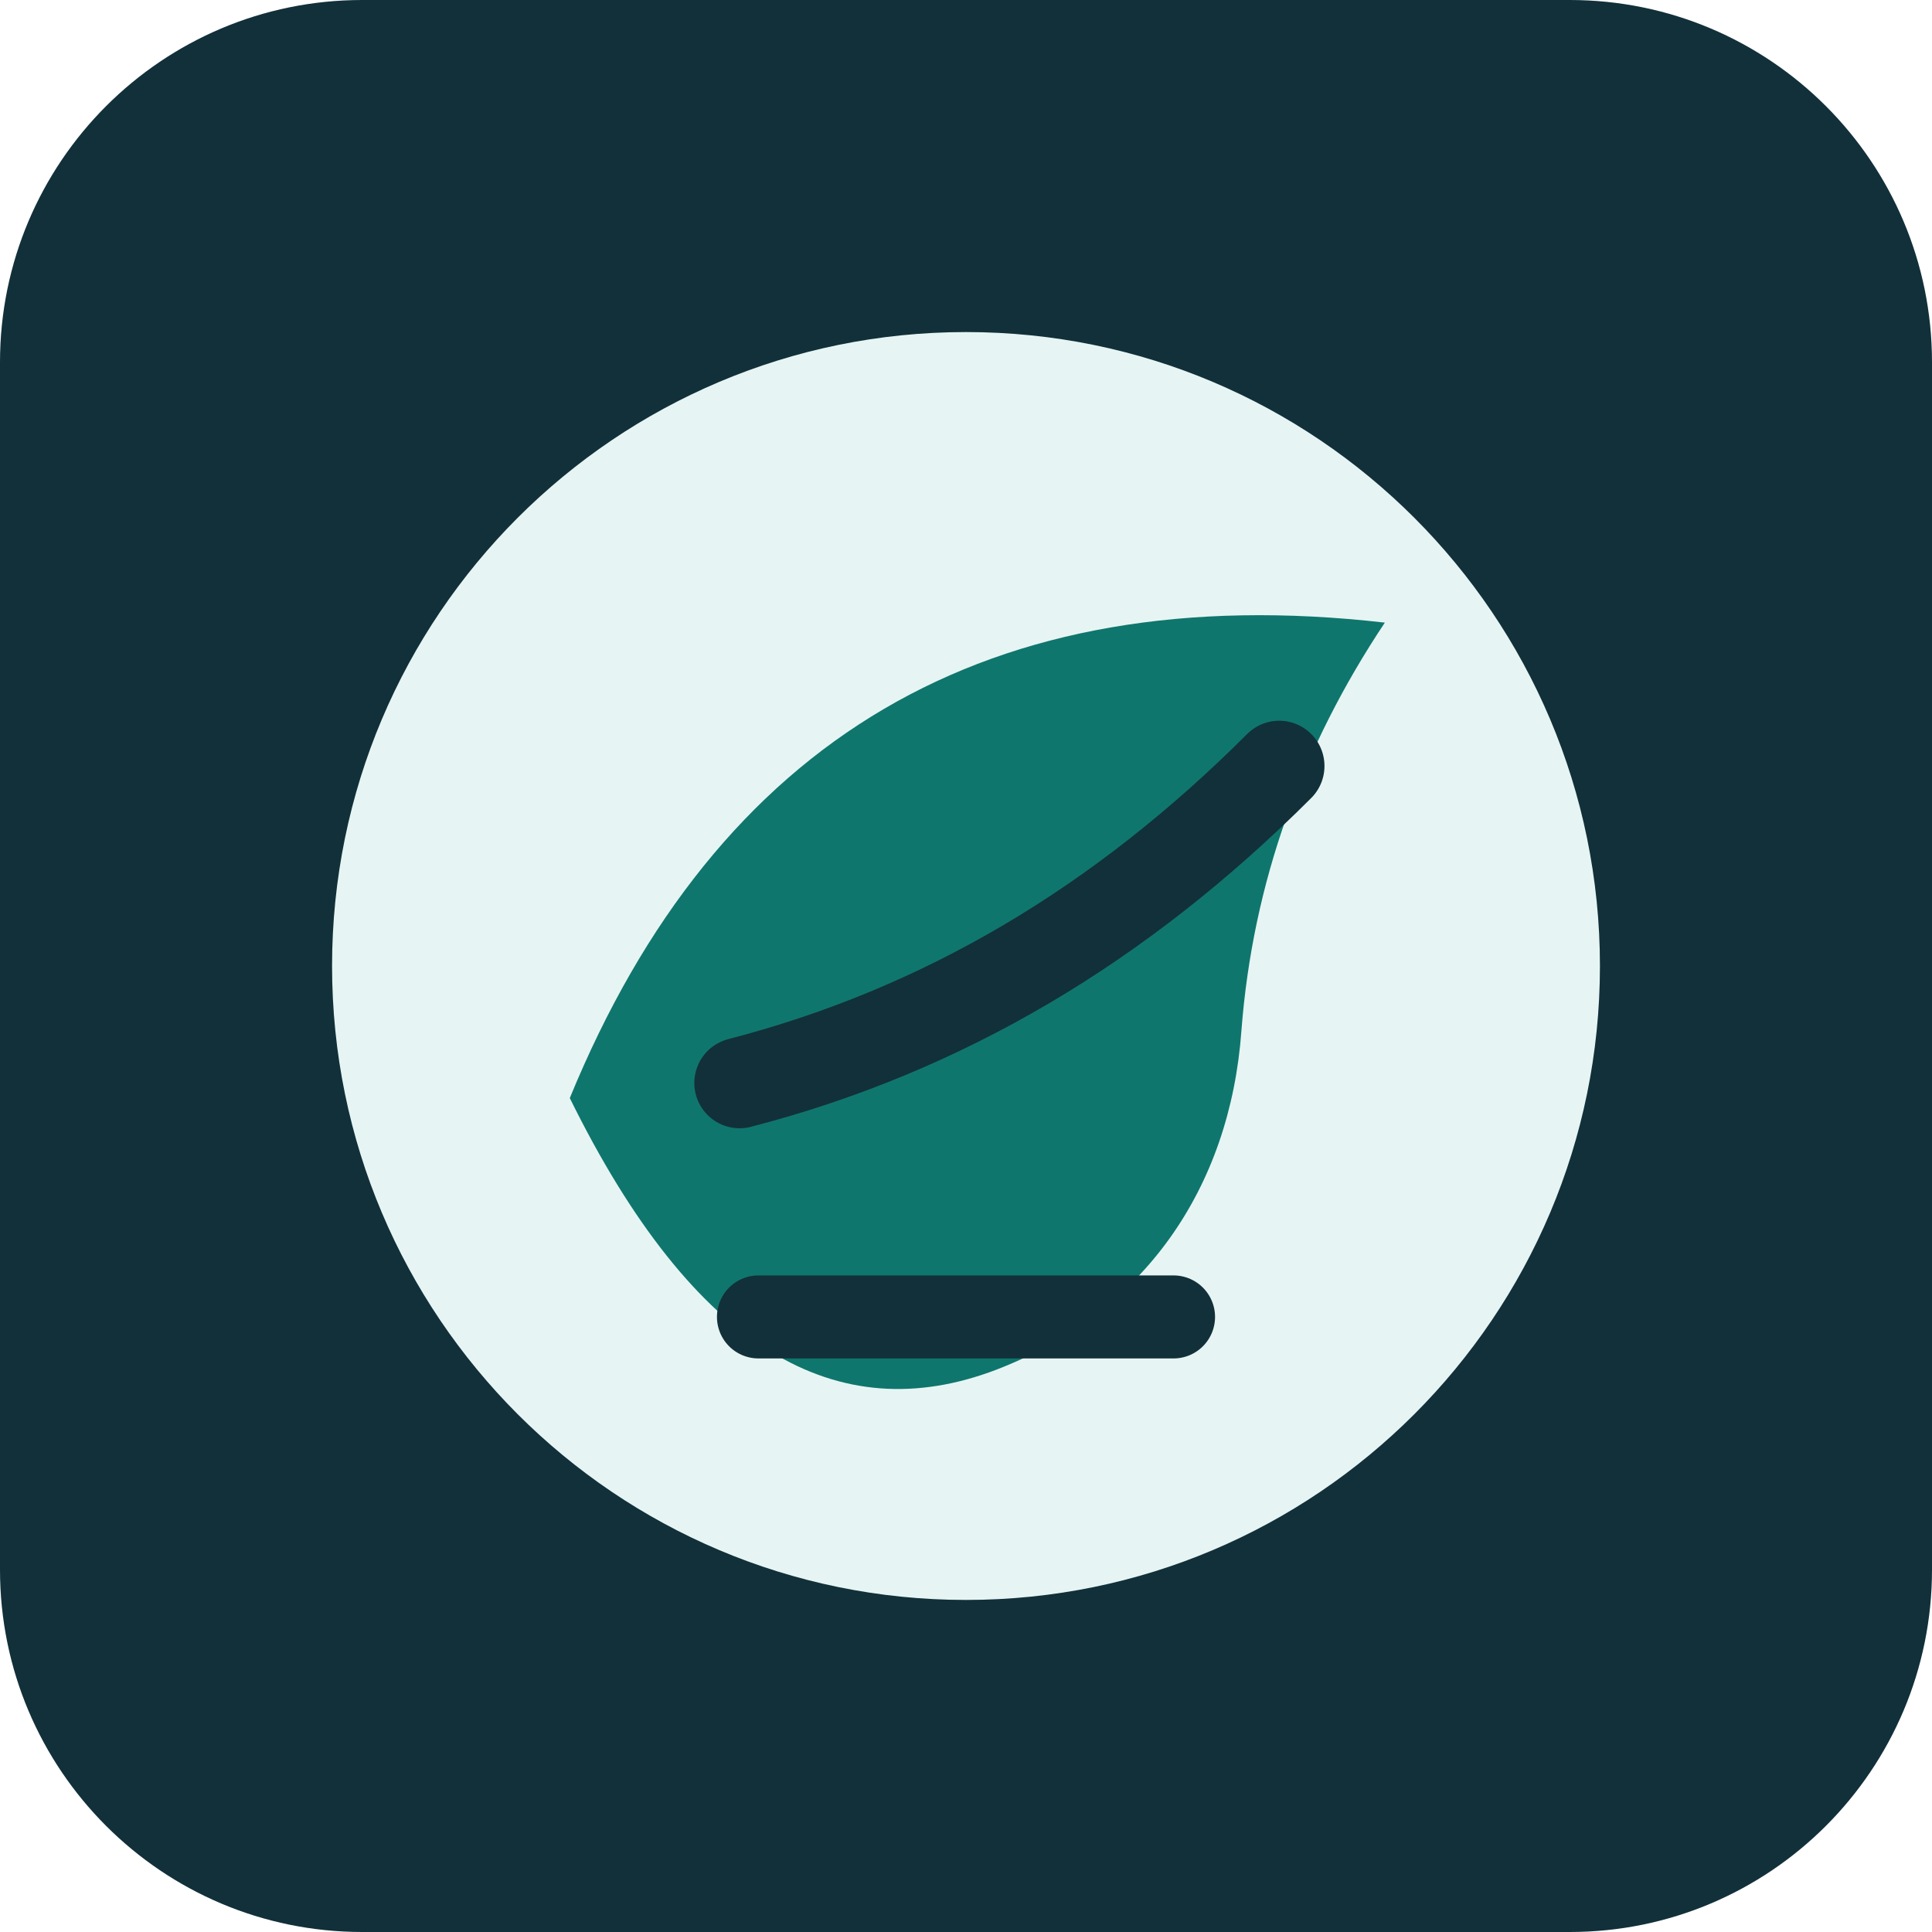
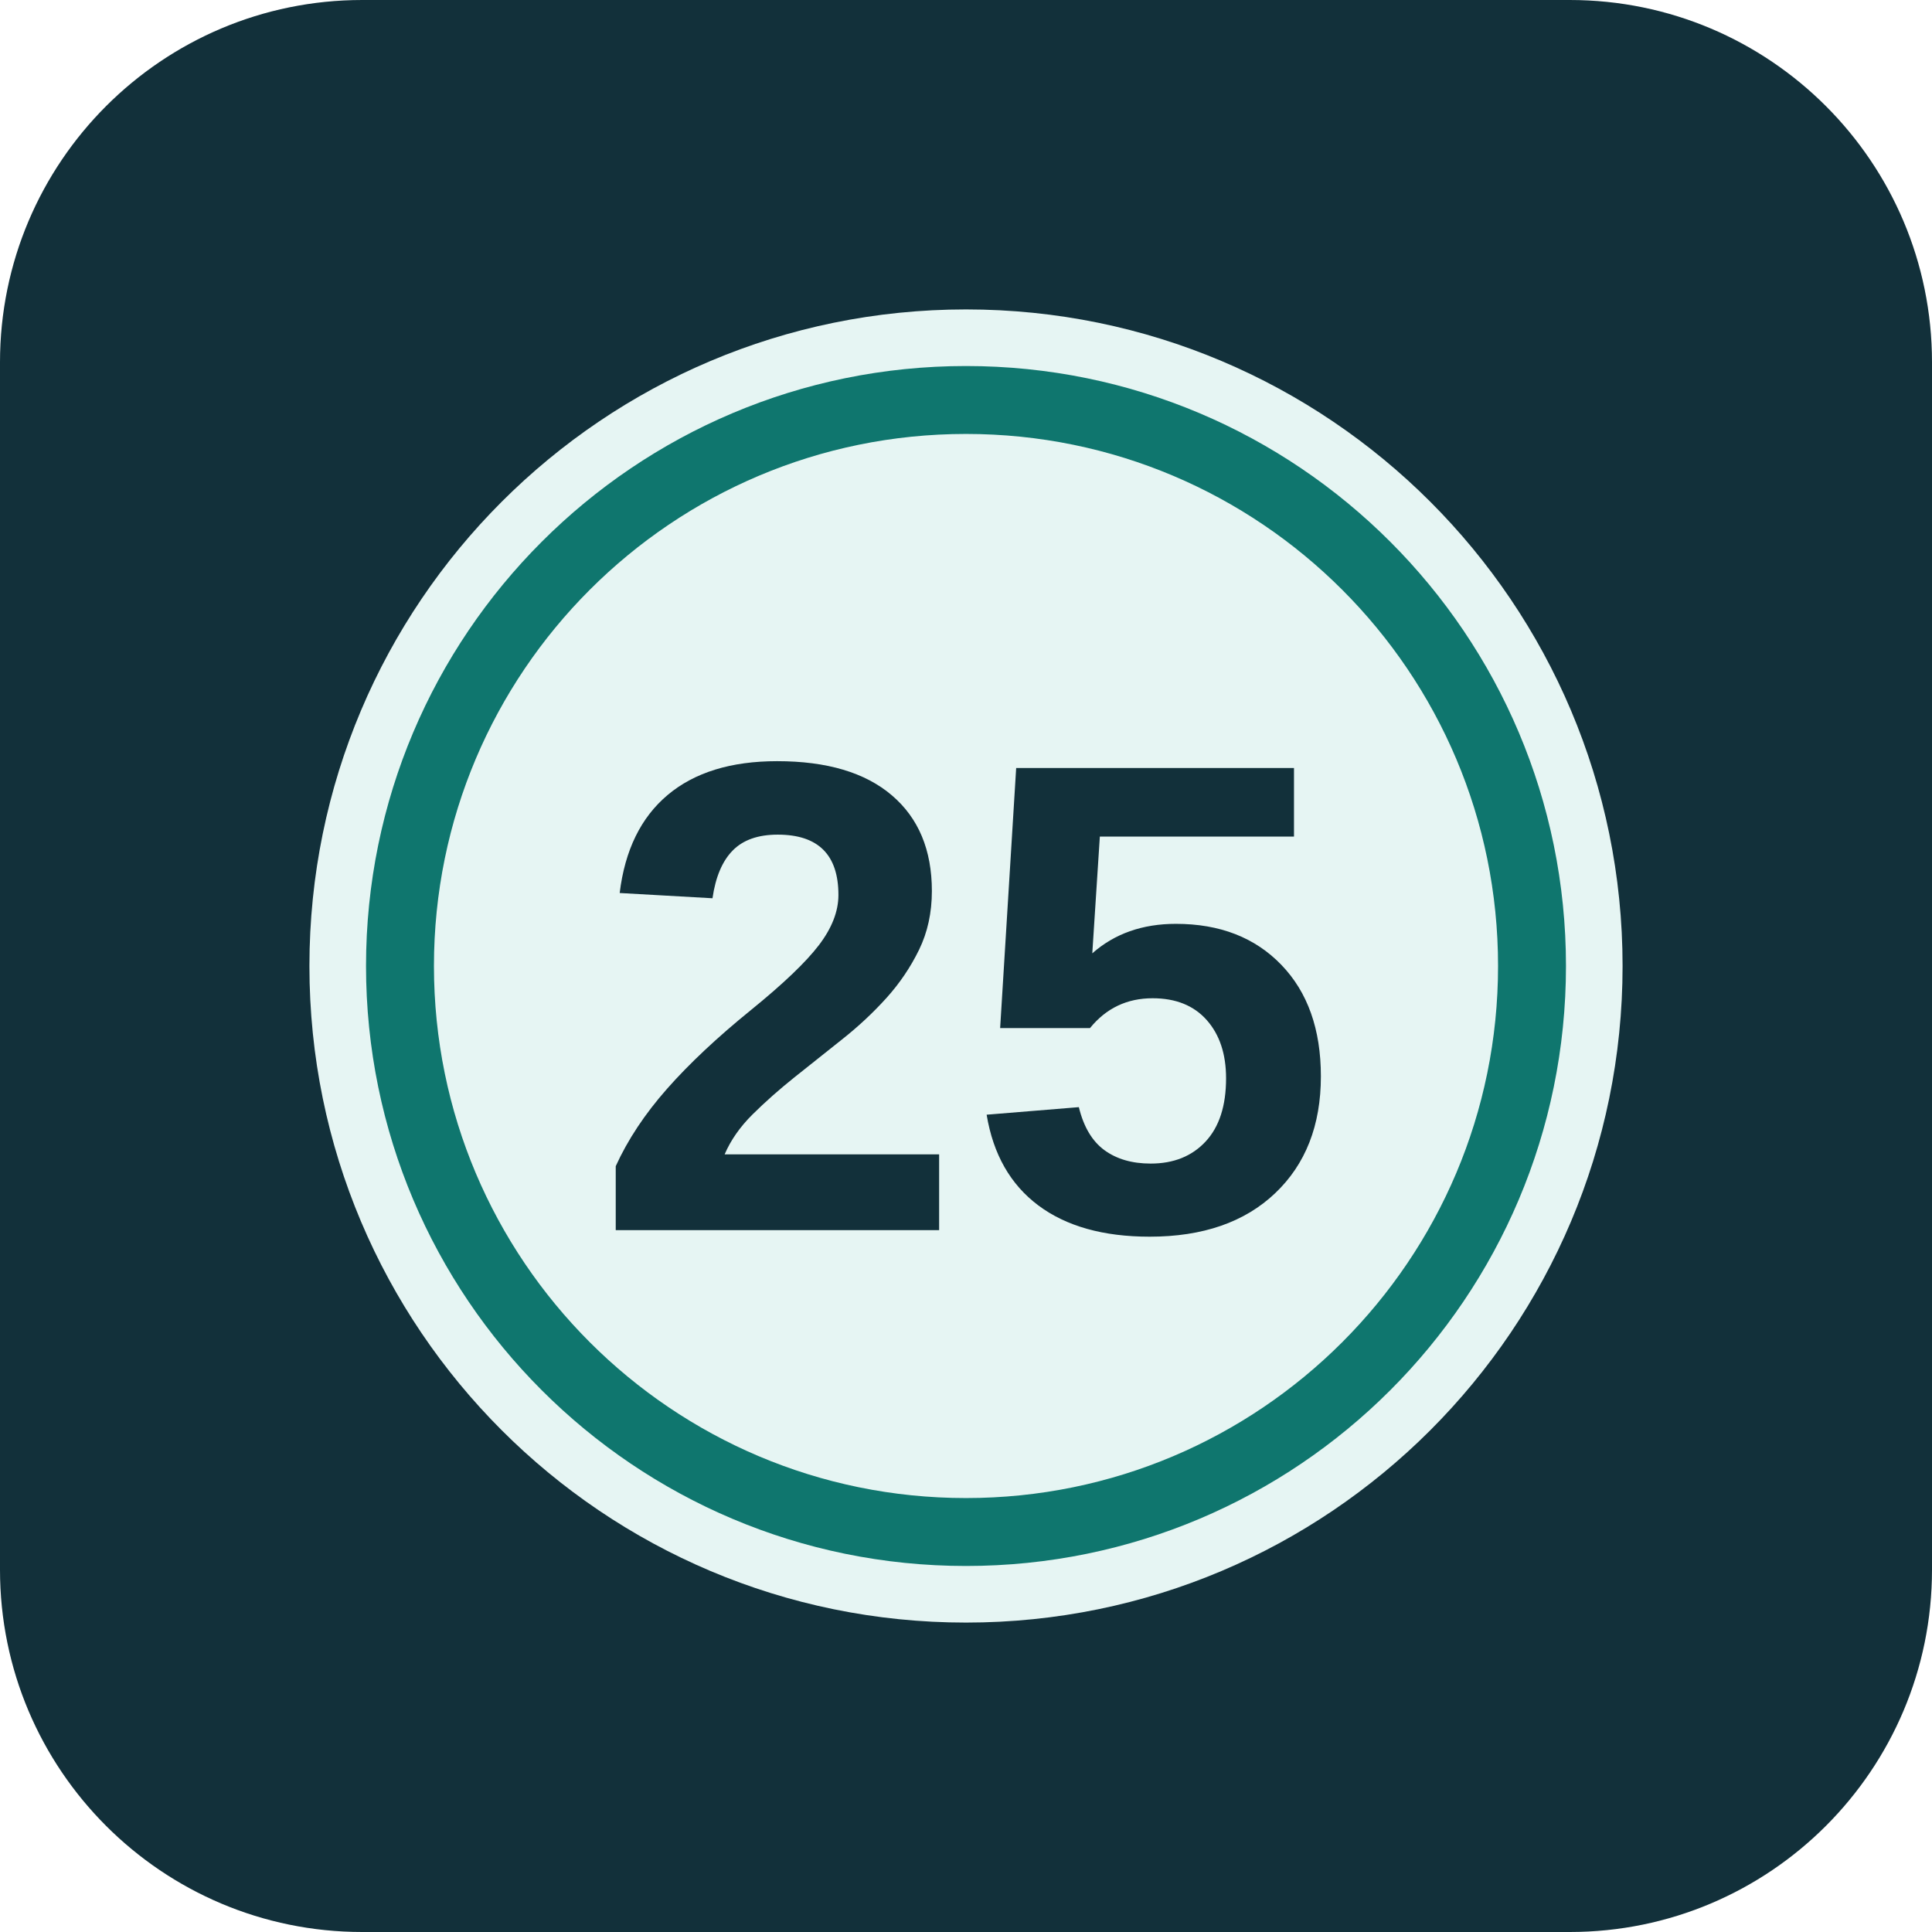
<svg xmlns="http://www.w3.org/2000/svg" viewBox="0 0 512 512">
  <rect width="512" height="512" rx="96" fill="#12303a" />
-   <circle cx="256" cy="256" r="168" fill="#e6f5f3" />
-   <path d="M151 291c39-95 111-138 216-126-22 33-35 69-38 108-3 42-26 75-65 90-42 16-80-5-113-72z" fill="#0f766e" />
-   <path d="M196 287c54-14 101-42 143-84" fill="none" stroke="#12303a" stroke-width="24" stroke-linecap="round" />
-   <path d="M201 349h110" fill="none" stroke="#12303a" stroke-width="22" stroke-linecap="round" />
+   <circle cx="256" cy="256" r="174" fill="#e6f5f3" />
+   <circle cx="256" cy="256" r="150" fill="none" stroke="#0f766e" stroke-width="18" />
+   <text x="256" y="326" text-anchor="middle" font-family="Arial, Helvetica, sans-serif" font-size="178" font-weight="800" fill="#12303a">25</text>
</svg>
